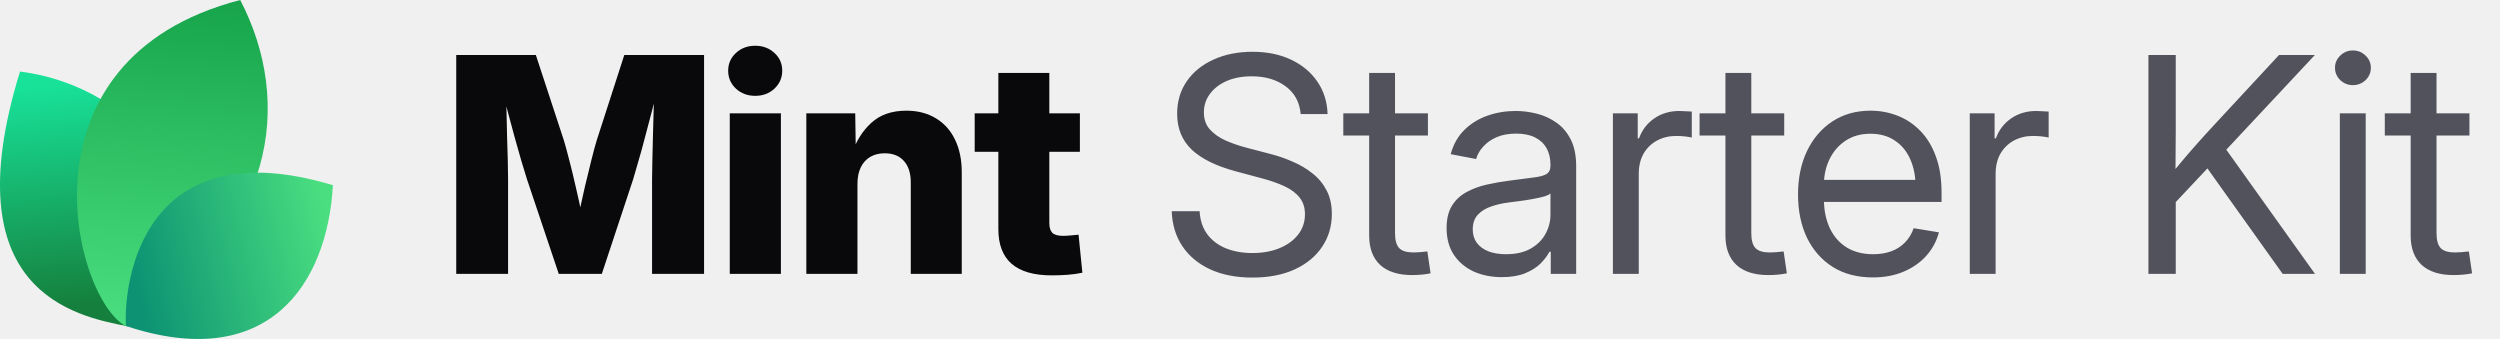
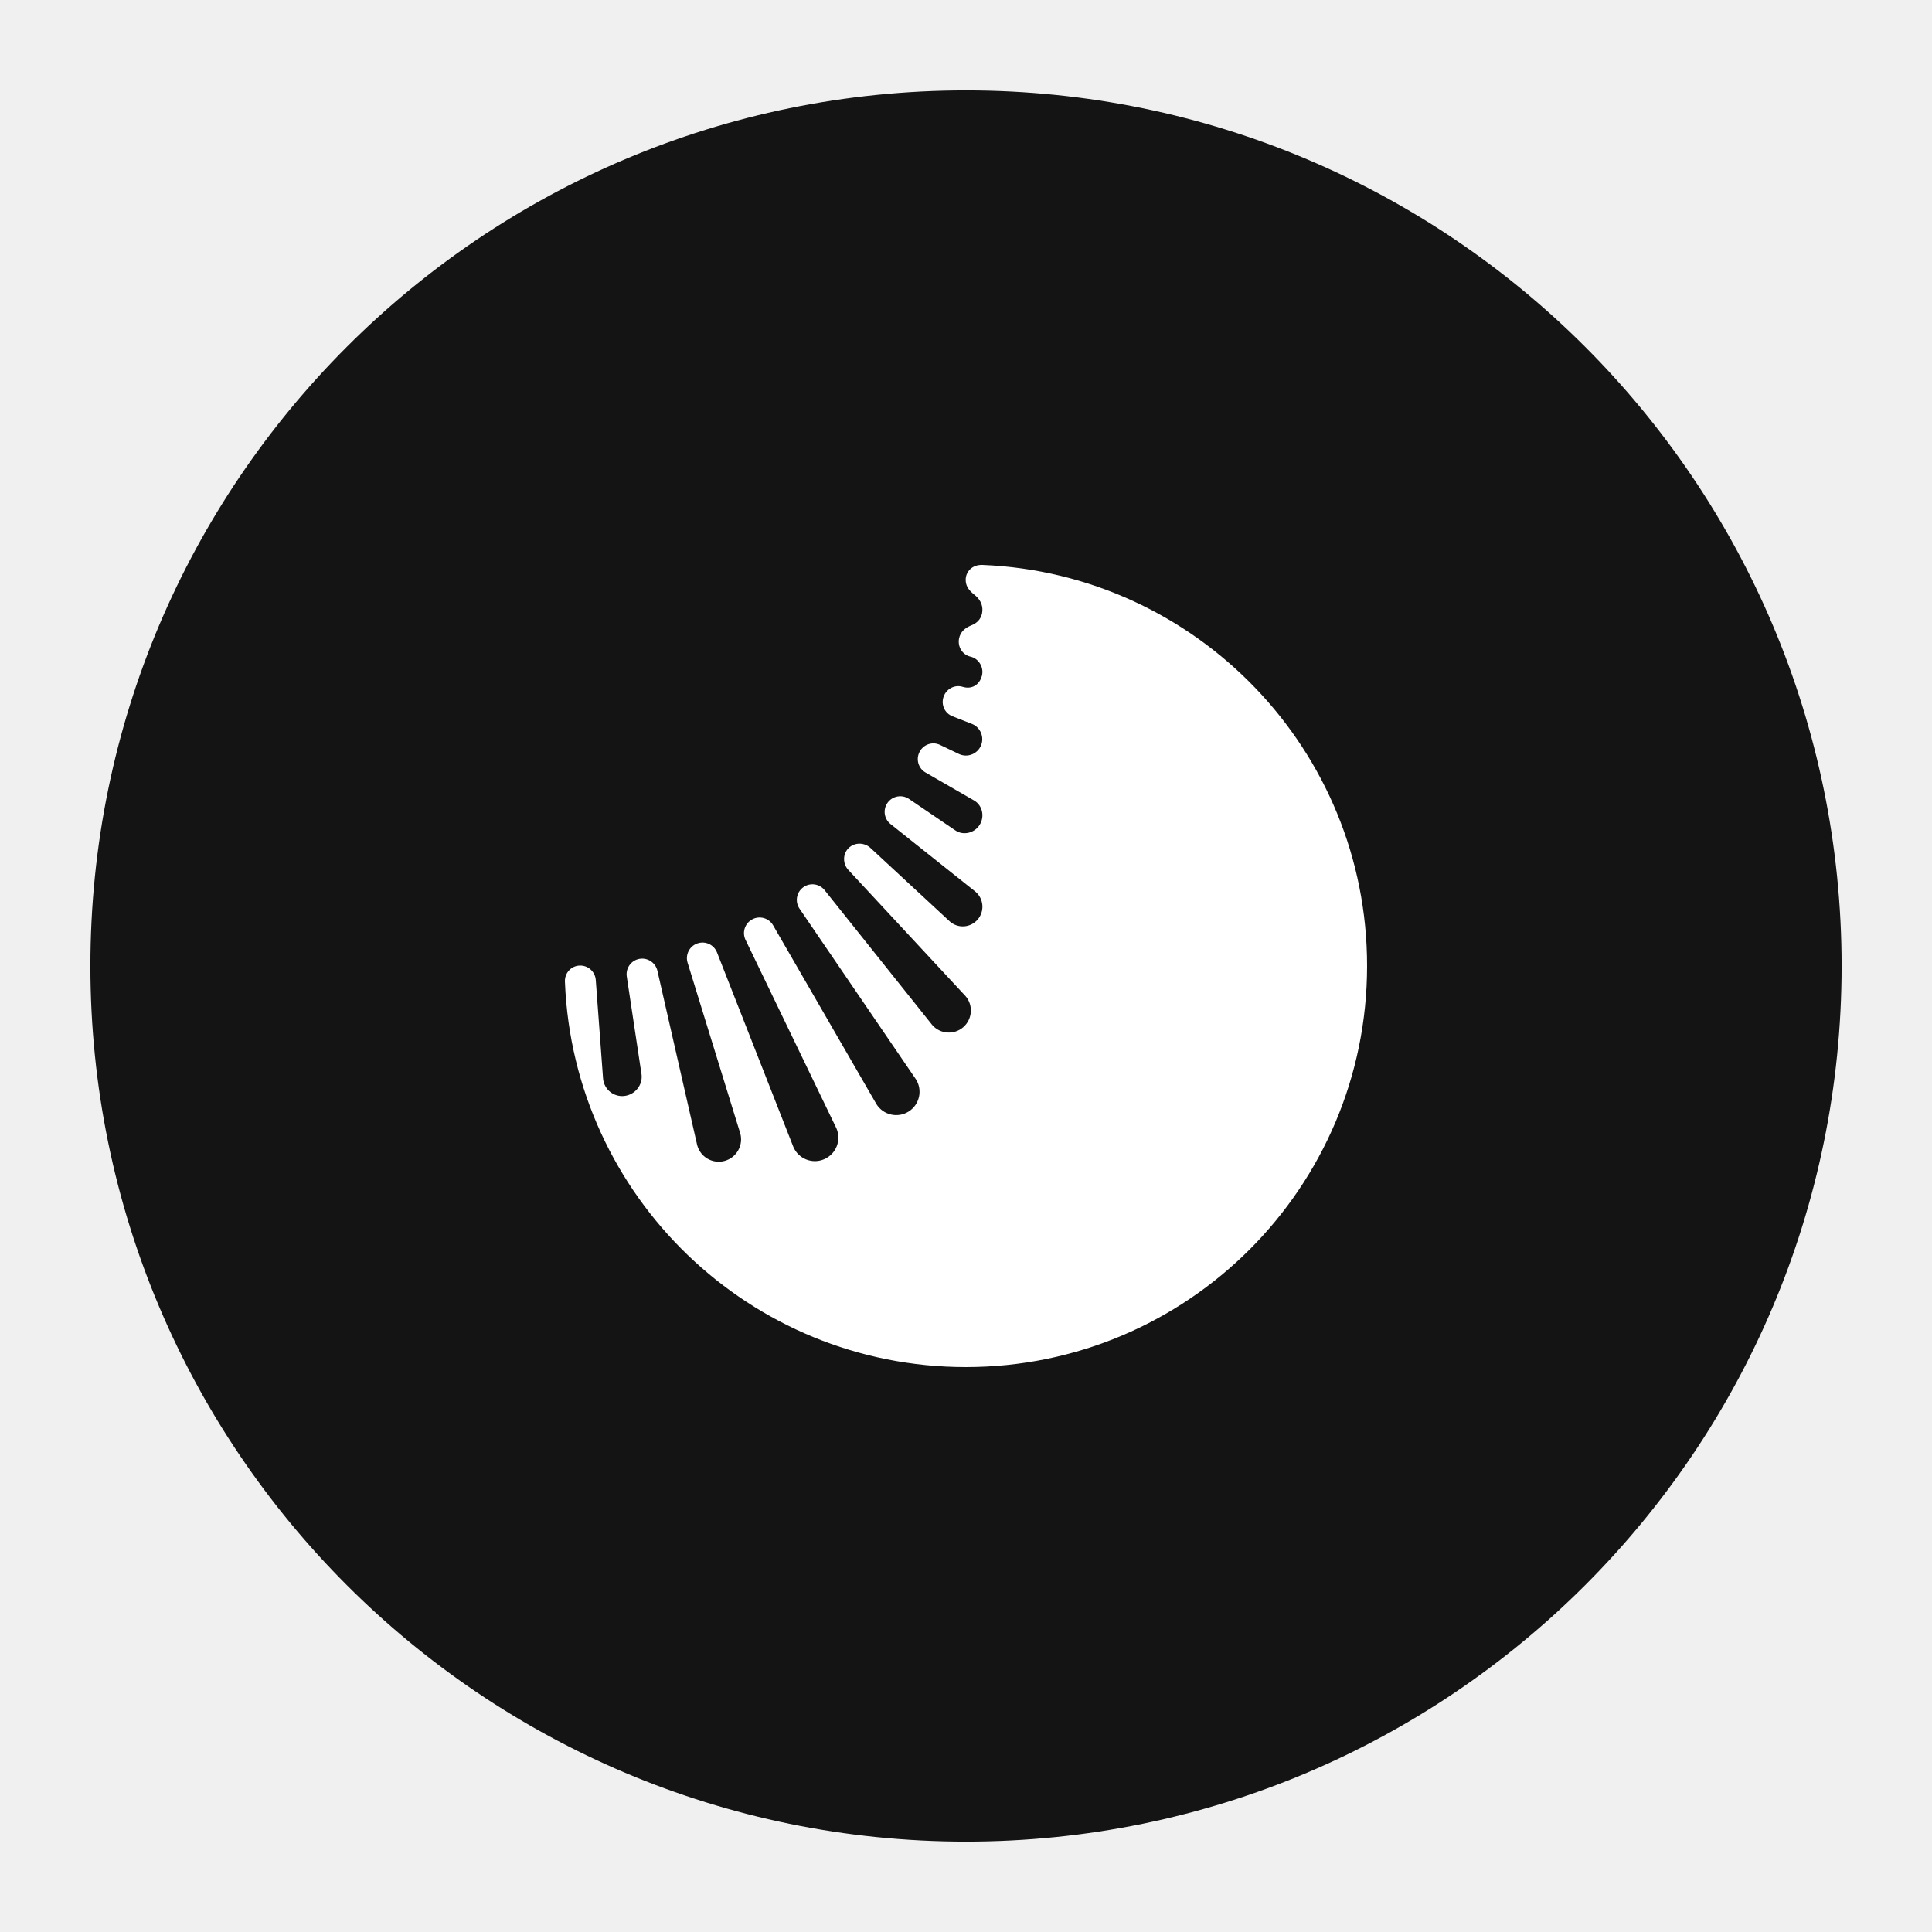
- <svg xmlns="http://www.w3.org/2000/svg" width="177" height="24" viewBox="0 0 177 24" fill="none">
-   <path d="M9.061 23.108C5.268 22.377 -3.391 20.627 1.417 5.064C9.634 6.099 16.973 14.064 9.061 23.108Z" fill="url(#paint0_linear_17557_2020)" />
-   <path d="M8.919 23.094C5.276 21.222 0.784 4.209 17.007 0C20.757 7.193 19.621 16.545 8.919 23.094Z" fill="url(#paint1_linear_17557_2020)" />
-   <path d="M8.914 23.079C8.735 19.882 10.159 9.085 23.57 13.111C23.181 20.123 18.984 26.418 8.914 23.079Z" fill="url(#paint2_linear_17557_2020)" />
-   <path d="M32.301 19.392V3.894H37.938L39.925 9.948C40.036 10.315 40.164 10.787 40.31 11.362C40.462 11.938 40.611 12.552 40.757 13.204C40.91 13.855 41.048 14.483 41.173 15.086C41.305 15.682 41.412 16.192 41.495 16.615H40.695C40.771 16.192 40.871 15.682 40.996 15.086C41.128 14.49 41.267 13.866 41.412 13.214C41.565 12.562 41.714 11.948 41.86 11.373C42.005 10.79 42.133 10.315 42.244 9.948L44.2 3.894H49.848V19.392H46.166V12.704C46.166 12.357 46.173 11.917 46.187 11.383C46.2 10.849 46.214 10.27 46.228 9.646C46.249 9.022 46.266 8.391 46.28 7.753C46.301 7.115 46.311 6.519 46.311 5.964H46.623C46.485 6.561 46.332 7.181 46.166 7.826C45.999 8.471 45.833 9.102 45.666 9.719C45.507 10.336 45.351 10.901 45.198 11.414C45.053 11.928 44.928 12.357 44.824 12.704L42.608 19.392H39.561L37.314 12.704C37.203 12.357 37.072 11.928 36.919 11.414C36.773 10.901 36.614 10.34 36.441 9.729C36.274 9.112 36.104 8.481 35.931 7.836C35.764 7.192 35.608 6.567 35.463 5.964H35.827C35.834 6.512 35.844 7.105 35.858 7.743C35.872 8.374 35.886 9.005 35.9 9.636C35.92 10.26 35.938 10.839 35.952 11.373C35.965 11.907 35.972 12.351 35.972 12.704V19.392H32.301ZM51.668 19.392V8.024H55.288V19.392H51.668ZM53.468 6.786C52.927 6.786 52.473 6.616 52.105 6.276C51.738 5.93 51.554 5.507 51.554 5.007C51.554 4.508 51.738 4.088 52.105 3.749C52.473 3.409 52.927 3.239 53.468 3.239C54.009 3.239 54.463 3.409 54.83 3.749C55.198 4.082 55.382 4.501 55.382 5.007C55.382 5.507 55.198 5.93 54.83 6.276C54.463 6.616 54.009 6.786 53.468 6.786ZM60.708 13.027V19.392H57.088V8.024H60.551L60.593 10.967H60.281C60.593 10.024 61.061 9.268 61.685 8.7C62.309 8.124 63.138 7.836 64.171 7.836C64.975 7.836 65.672 8.017 66.262 8.377C66.851 8.731 67.302 9.234 67.614 9.885C67.933 10.537 68.092 11.307 68.092 12.194V19.392H64.483V12.912C64.483 12.26 64.32 11.754 63.994 11.394C63.675 11.033 63.221 10.853 62.632 10.853C62.25 10.853 61.914 10.936 61.623 11.102C61.332 11.269 61.106 11.515 60.947 11.841C60.787 12.16 60.708 12.555 60.708 13.027ZM76.456 8.024V10.749H69.008V8.024H76.456ZM70.683 5.163H74.292V15.783C74.292 16.102 74.361 16.334 74.5 16.48C74.646 16.625 74.899 16.698 75.259 16.698C75.405 16.698 75.596 16.688 75.831 16.667C76.074 16.646 76.251 16.629 76.362 16.615L76.632 19.309C76.313 19.378 75.963 19.427 75.582 19.455C75.207 19.482 74.836 19.496 74.469 19.496C73.2 19.496 72.25 19.222 71.619 18.674C70.995 18.127 70.683 17.308 70.683 16.22V5.163Z" fill="#09090B" />
-   <path d="M88.667 19.652C87.523 19.652 86.528 19.458 85.682 19.07C84.843 18.681 84.188 18.137 83.716 17.437C83.245 16.736 82.992 15.908 82.957 14.951H84.933C84.968 15.596 85.148 16.14 85.474 16.584C85.8 17.021 86.24 17.354 86.795 17.582C87.35 17.804 87.974 17.915 88.667 17.915C89.388 17.915 90.026 17.801 90.581 17.572C91.143 17.343 91.583 17.024 91.902 16.615C92.228 16.199 92.391 15.717 92.391 15.169C92.391 14.698 92.266 14.306 92.017 13.994C91.767 13.675 91.413 13.408 90.956 13.193C90.498 12.978 89.954 12.787 89.323 12.621L87.502 12.132C86.123 11.765 85.082 11.255 84.382 10.603C83.689 9.944 83.342 9.095 83.342 8.055C83.342 7.174 83.571 6.404 84.028 5.746C84.486 5.087 85.117 4.577 85.921 4.217C86.726 3.849 87.645 3.666 88.678 3.666C89.718 3.666 90.63 3.853 91.413 4.227C92.204 4.602 92.824 5.122 93.275 5.787C93.726 6.446 93.965 7.209 93.993 8.076H92.089C92.013 7.23 91.656 6.574 91.018 6.11C90.387 5.638 89.586 5.403 88.615 5.403C87.95 5.403 87.36 5.513 86.847 5.735C86.341 5.957 85.946 6.262 85.661 6.651C85.377 7.032 85.235 7.469 85.235 7.961C85.235 8.447 85.377 8.849 85.661 9.168C85.946 9.48 86.317 9.74 86.774 9.948C87.232 10.149 87.724 10.319 88.251 10.457L89.884 10.884C90.439 11.023 90.977 11.206 91.496 11.435C92.023 11.657 92.495 11.934 92.911 12.267C93.334 12.593 93.67 12.995 93.92 13.474C94.17 13.945 94.294 14.504 94.294 15.149C94.294 16.015 94.066 16.788 93.608 17.468C93.157 18.148 92.512 18.681 91.673 19.07C90.834 19.458 89.832 19.652 88.667 19.652ZM101.097 8.024V9.594H95.106V8.024H101.097ZM96.937 5.163H98.767V16.521C98.767 17 98.865 17.347 99.059 17.562C99.26 17.77 99.6 17.874 100.078 17.874C100.21 17.874 100.366 17.867 100.546 17.853C100.733 17.832 100.903 17.815 101.056 17.801L101.285 19.351C101.097 19.392 100.886 19.423 100.65 19.444C100.414 19.465 100.189 19.475 99.974 19.475C98.996 19.475 98.244 19.236 97.717 18.758C97.197 18.272 96.937 17.579 96.937 16.677V5.163ZM106.33 19.621C105.595 19.621 104.932 19.489 104.343 19.226C103.754 18.955 103.285 18.564 102.939 18.05C102.592 17.53 102.419 16.896 102.419 16.147C102.419 15.495 102.547 14.965 102.804 14.556C103.06 14.146 103.403 13.828 103.833 13.599C104.263 13.363 104.742 13.186 105.269 13.068C105.796 12.95 106.333 12.857 106.881 12.787C107.574 12.69 108.132 12.617 108.555 12.569C108.978 12.52 109.287 12.441 109.481 12.33C109.675 12.212 109.772 12.014 109.772 11.737V11.654C109.772 11.203 109.679 10.815 109.492 10.489C109.311 10.163 109.041 9.91 108.68 9.729C108.32 9.549 107.872 9.459 107.338 9.459C106.805 9.459 106.34 9.546 105.945 9.719C105.556 9.892 105.241 10.118 104.998 10.395C104.755 10.665 104.593 10.953 104.509 11.258L102.71 10.915C102.897 10.222 103.22 9.65 103.677 9.199C104.135 8.748 104.679 8.412 105.31 8.19C105.941 7.968 106.607 7.857 107.307 7.857C107.8 7.857 108.295 7.92 108.795 8.044C109.301 8.169 109.765 8.381 110.188 8.679C110.611 8.97 110.951 9.369 111.208 9.875C111.464 10.374 111.593 11.005 111.593 11.768V19.392H109.793V17.822H109.7C109.568 18.085 109.363 18.359 109.086 18.643C108.809 18.921 108.444 19.153 107.994 19.34C107.543 19.527 106.988 19.621 106.33 19.621ZM106.621 17.998C107.321 17.998 107.904 17.867 108.368 17.603C108.84 17.333 109.19 16.986 109.419 16.563C109.654 16.133 109.772 15.682 109.772 15.211V13.692C109.703 13.769 109.554 13.841 109.325 13.911C109.096 13.973 108.829 14.032 108.524 14.088C108.226 14.143 107.921 14.192 107.609 14.233C107.304 14.275 107.033 14.309 106.798 14.337C106.354 14.393 105.938 14.49 105.549 14.628C105.168 14.76 104.86 14.954 104.624 15.211C104.388 15.467 104.27 15.811 104.27 16.241C104.27 16.615 104.367 16.934 104.561 17.198C104.762 17.461 105.04 17.662 105.393 17.801C105.747 17.933 106.156 17.998 106.621 17.998ZM114.193 19.392V8.024H115.951V9.792H116.045C116.253 9.209 116.61 8.741 117.116 8.388C117.622 8.034 118.219 7.857 118.905 7.857C119.058 7.857 119.217 7.864 119.384 7.878C119.55 7.885 119.682 7.892 119.779 7.899V9.74C119.716 9.719 119.578 9.695 119.363 9.667C119.155 9.639 118.922 9.625 118.666 9.625C118.174 9.625 117.726 9.733 117.324 9.948C116.922 10.163 116.603 10.471 116.367 10.874C116.138 11.276 116.024 11.758 116.024 12.319V19.392H114.193ZM126.322 8.024V9.594H120.33V8.024H126.322ZM122.161 5.163H123.992V16.521C123.992 17 124.089 17.347 124.283 17.562C124.484 17.77 124.824 17.874 125.302 17.874C125.434 17.874 125.59 17.867 125.77 17.853C125.958 17.832 126.127 17.815 126.28 17.801L126.509 19.351C126.322 19.392 126.11 19.423 125.874 19.444C125.639 19.465 125.413 19.475 125.198 19.475C124.221 19.475 123.468 19.236 122.941 18.758C122.421 18.272 122.161 17.579 122.161 16.677V5.163ZM132.604 19.642C131.502 19.642 130.555 19.396 129.765 18.903C128.974 18.404 128.364 17.714 127.934 16.834C127.511 15.946 127.3 14.927 127.3 13.775C127.3 12.611 127.511 11.584 127.934 10.697C128.364 9.802 128.964 9.102 129.734 8.596C130.51 8.089 131.408 7.836 132.428 7.836C133.1 7.836 133.738 7.954 134.341 8.19C134.952 8.426 135.489 8.783 135.954 9.261C136.425 9.74 136.793 10.343 137.056 11.071C137.327 11.792 137.462 12.645 137.462 13.63V14.296H128.433V12.735H136.463L135.631 13.297C135.631 12.541 135.506 11.876 135.257 11.3C135.007 10.725 134.643 10.277 134.165 9.958C133.686 9.632 133.107 9.469 132.428 9.469C131.748 9.469 131.162 9.632 130.67 9.958C130.177 10.284 129.796 10.725 129.526 11.279C129.262 11.827 129.13 12.441 129.13 13.12V14.046C129.13 14.864 129.273 15.572 129.557 16.168C129.841 16.757 130.243 17.211 130.763 17.53C131.283 17.842 131.901 17.998 132.615 17.998C133.093 17.998 133.523 17.929 133.905 17.79C134.293 17.645 134.619 17.433 134.882 17.156C135.153 16.879 135.354 16.546 135.486 16.157L137.275 16.449C137.108 17.08 136.81 17.634 136.38 18.113C135.95 18.591 135.413 18.966 134.768 19.236C134.123 19.507 133.402 19.642 132.604 19.642ZM139.459 19.392V8.024H141.217V9.792H141.311C141.519 9.209 141.876 8.741 142.382 8.388C142.888 8.034 143.485 7.857 144.171 7.857C144.324 7.857 144.483 7.864 144.649 7.878C144.816 7.885 144.948 7.892 145.045 7.899V9.74C144.982 9.719 144.844 9.695 144.629 9.667C144.421 9.639 144.188 9.625 143.932 9.625C143.439 9.625 142.992 9.733 142.59 9.948C142.188 10.163 141.869 10.471 141.633 10.874C141.404 11.276 141.29 11.758 141.29 12.319V19.392H139.459ZM153.429 14.961V12.715C153.783 12.257 154.136 11.82 154.49 11.404C154.844 10.981 155.204 10.565 155.572 10.156C155.939 9.74 156.314 9.327 156.695 8.918L161.355 3.894H163.893L157.277 10.967H157.184L153.429 14.961ZM152.108 19.392V3.894H154.043V9.241L154.022 12.559L154.043 13.505V19.392H152.108ZM161.615 19.392L155.967 11.477L157.173 9.969L163.903 19.392H161.615ZM165.661 19.392V8.024H167.492V19.392H165.661ZM166.587 6.027C166.24 6.027 165.942 5.909 165.692 5.673C165.443 5.43 165.318 5.139 165.318 4.799C165.318 4.459 165.443 4.172 165.692 3.936C165.942 3.693 166.24 3.572 166.587 3.572C166.934 3.572 167.232 3.693 167.482 3.936C167.731 4.172 167.856 4.459 167.856 4.799C167.856 5.139 167.731 5.43 167.482 5.673C167.232 5.909 166.934 6.027 166.587 6.027ZM174.836 8.024V9.594H168.844V8.024H174.836ZM170.675 5.163H172.506V16.521C172.506 17 172.603 17.347 172.797 17.562C172.998 17.77 173.338 17.874 173.816 17.874C173.948 17.874 174.104 17.867 174.284 17.853C174.472 17.832 174.641 17.815 174.794 17.801L175.023 19.351C174.836 19.392 174.624 19.423 174.388 19.444C174.153 19.465 173.927 19.475 173.712 19.475C172.735 19.475 171.982 19.236 171.455 18.758C170.935 18.272 170.675 17.579 170.675 16.677V5.163Z" fill="#52525C" />
-   <defs>
-     <linearGradient id="paint0_linear_17557_2020" x1="3.776" y1="5.916" x2="5.232" y2="21.559" gradientUnits="userSpaceOnUse">
-       <stop stop-color="#18E299" />
-       <stop offset="1" stop-color="#15803D" />
-     </linearGradient>
-     <linearGradient id="paint1_linear_17557_2020" x1="12.171" y1="-0.718" x2="10.19" y2="22.983" gradientUnits="userSpaceOnUse">
-       <stop stop-color="#16A34A" />
-       <stop offset="1" stop-color="#4ADE80" />
-     </linearGradient>
-     <linearGradient id="paint2_linear_17557_2020" x1="23.133" y1="15.353" x2="9.338" y2="18.52" gradientUnits="userSpaceOnUse">
-       <stop stop-color="#4ADE80" />
-       <stop offset="1" stop-color="#0D9373" />
-     </linearGradient>
-   </defs>
+ <svg xmlns="http://www.w3.org/2000/svg" width="342" height="342" viewBox="0 0 342 342" fill="none">
+   <circle cx="171" cy="171" r="155" fill="#141414" />
+   <path d="M173.928 100.003C172.075 99.927 171.006 101.209 170.949 102.502C170.899 103.626 171.411 104.427 172.458 105.255C173.473 106.057 173.978 107.022 173.897 108.169C173.818 109.284 173.175 110.219 171.977 110.686C170.876 111.115 169.988 111.837 169.764 113.058C169.501 114.49 170.347 115.913 171.82 116.247C173.208 116.561 174.226 118.101 173.812 119.637C173.365 121.29 171.977 122.068 170.398 121.577C169.022 121.15 167.523 121.926 167.033 123.333C166.539 124.749 167.237 126.277 168.631 126.805L172.136 128.182C173.6 128.819 174.278 130.538 173.64 132.003C173.003 133.467 171.296 134.142 169.831 133.505L166.397 131.86C165.068 131.228 163.481 131.763 162.788 133.077C162.092 134.397 162.559 136.016 163.844 136.751C163.844 136.751 169.109 139.775 172.432 141.701C173.928 142.568 174.335 144.558 173.419 146.017C172.504 147.477 170.521 147.955 169.117 147.003C167.713 146.05 160.914 141.43 160.914 141.43C159.694 140.598 158.021 140.877 157.138 142.077C156.248 143.284 156.487 144.976 157.664 145.892L172.694 157.861C174.151 159.113 174.319 161.318 173.067 162.775C171.816 164.231 169.627 164.402 168.17 163.15L154.118 150.129C153.037 149.093 151.27 149.069 150.207 150.134C149.151 151.192 149.166 152.928 150.183 154.009L170.921 176.33C172.323 177.958 172.134 180.435 170.506 181.838C168.879 183.24 166.418 183.06 165.015 181.432L145.983 157.592C145.065 156.422 143.376 156.189 142.172 157.079C140.973 157.964 140.698 159.637 141.534 160.857L141.534 160.857L162.146 191.071C163.358 192.997 162.771 195.55 160.846 196.762C158.92 197.973 156.366 197.391 155.154 195.465L136.862 163.81C136.127 162.519 134.491 162.04 133.169 162.74C131.833 163.446 131.316 165.095 132.003 166.436L132.003 166.436L148.063 199.731C148.981 201.832 148.01 204.278 145.909 205.196C143.808 206.113 141.366 205.151 140.449 203.05L126.928 168.609C126.392 167.228 124.853 166.511 123.444 167.004C122.032 167.498 121.276 169.024 121.724 170.441L131.052 200.665C131.617 202.771 130.358 204.945 128.252 205.51C126.146 206.075 123.984 204.83 123.419 202.723L116.382 171.877C116.066 170.421 114.633 169.465 113.16 169.744C111.676 170.025 110.704 171.452 110.963 172.935L113.571 190.228C113.782 192.105 112.393 193.796 110.517 194.007C108.64 194.219 106.972 192.871 106.76 190.994L105.464 173.489C105.366 172.009 104.1 170.867 102.609 170.923C101.091 170.979 99.945 172.25 100.002 173.767L100.01 173.908C101.55 211.773 132.733 241.998 170.974 241.998C210.2 241.998 241.998 210.198 241.998 170.971C241.998 132.733 211.784 101.552 173.928 100.003Z" fill="white" />
</svg>
